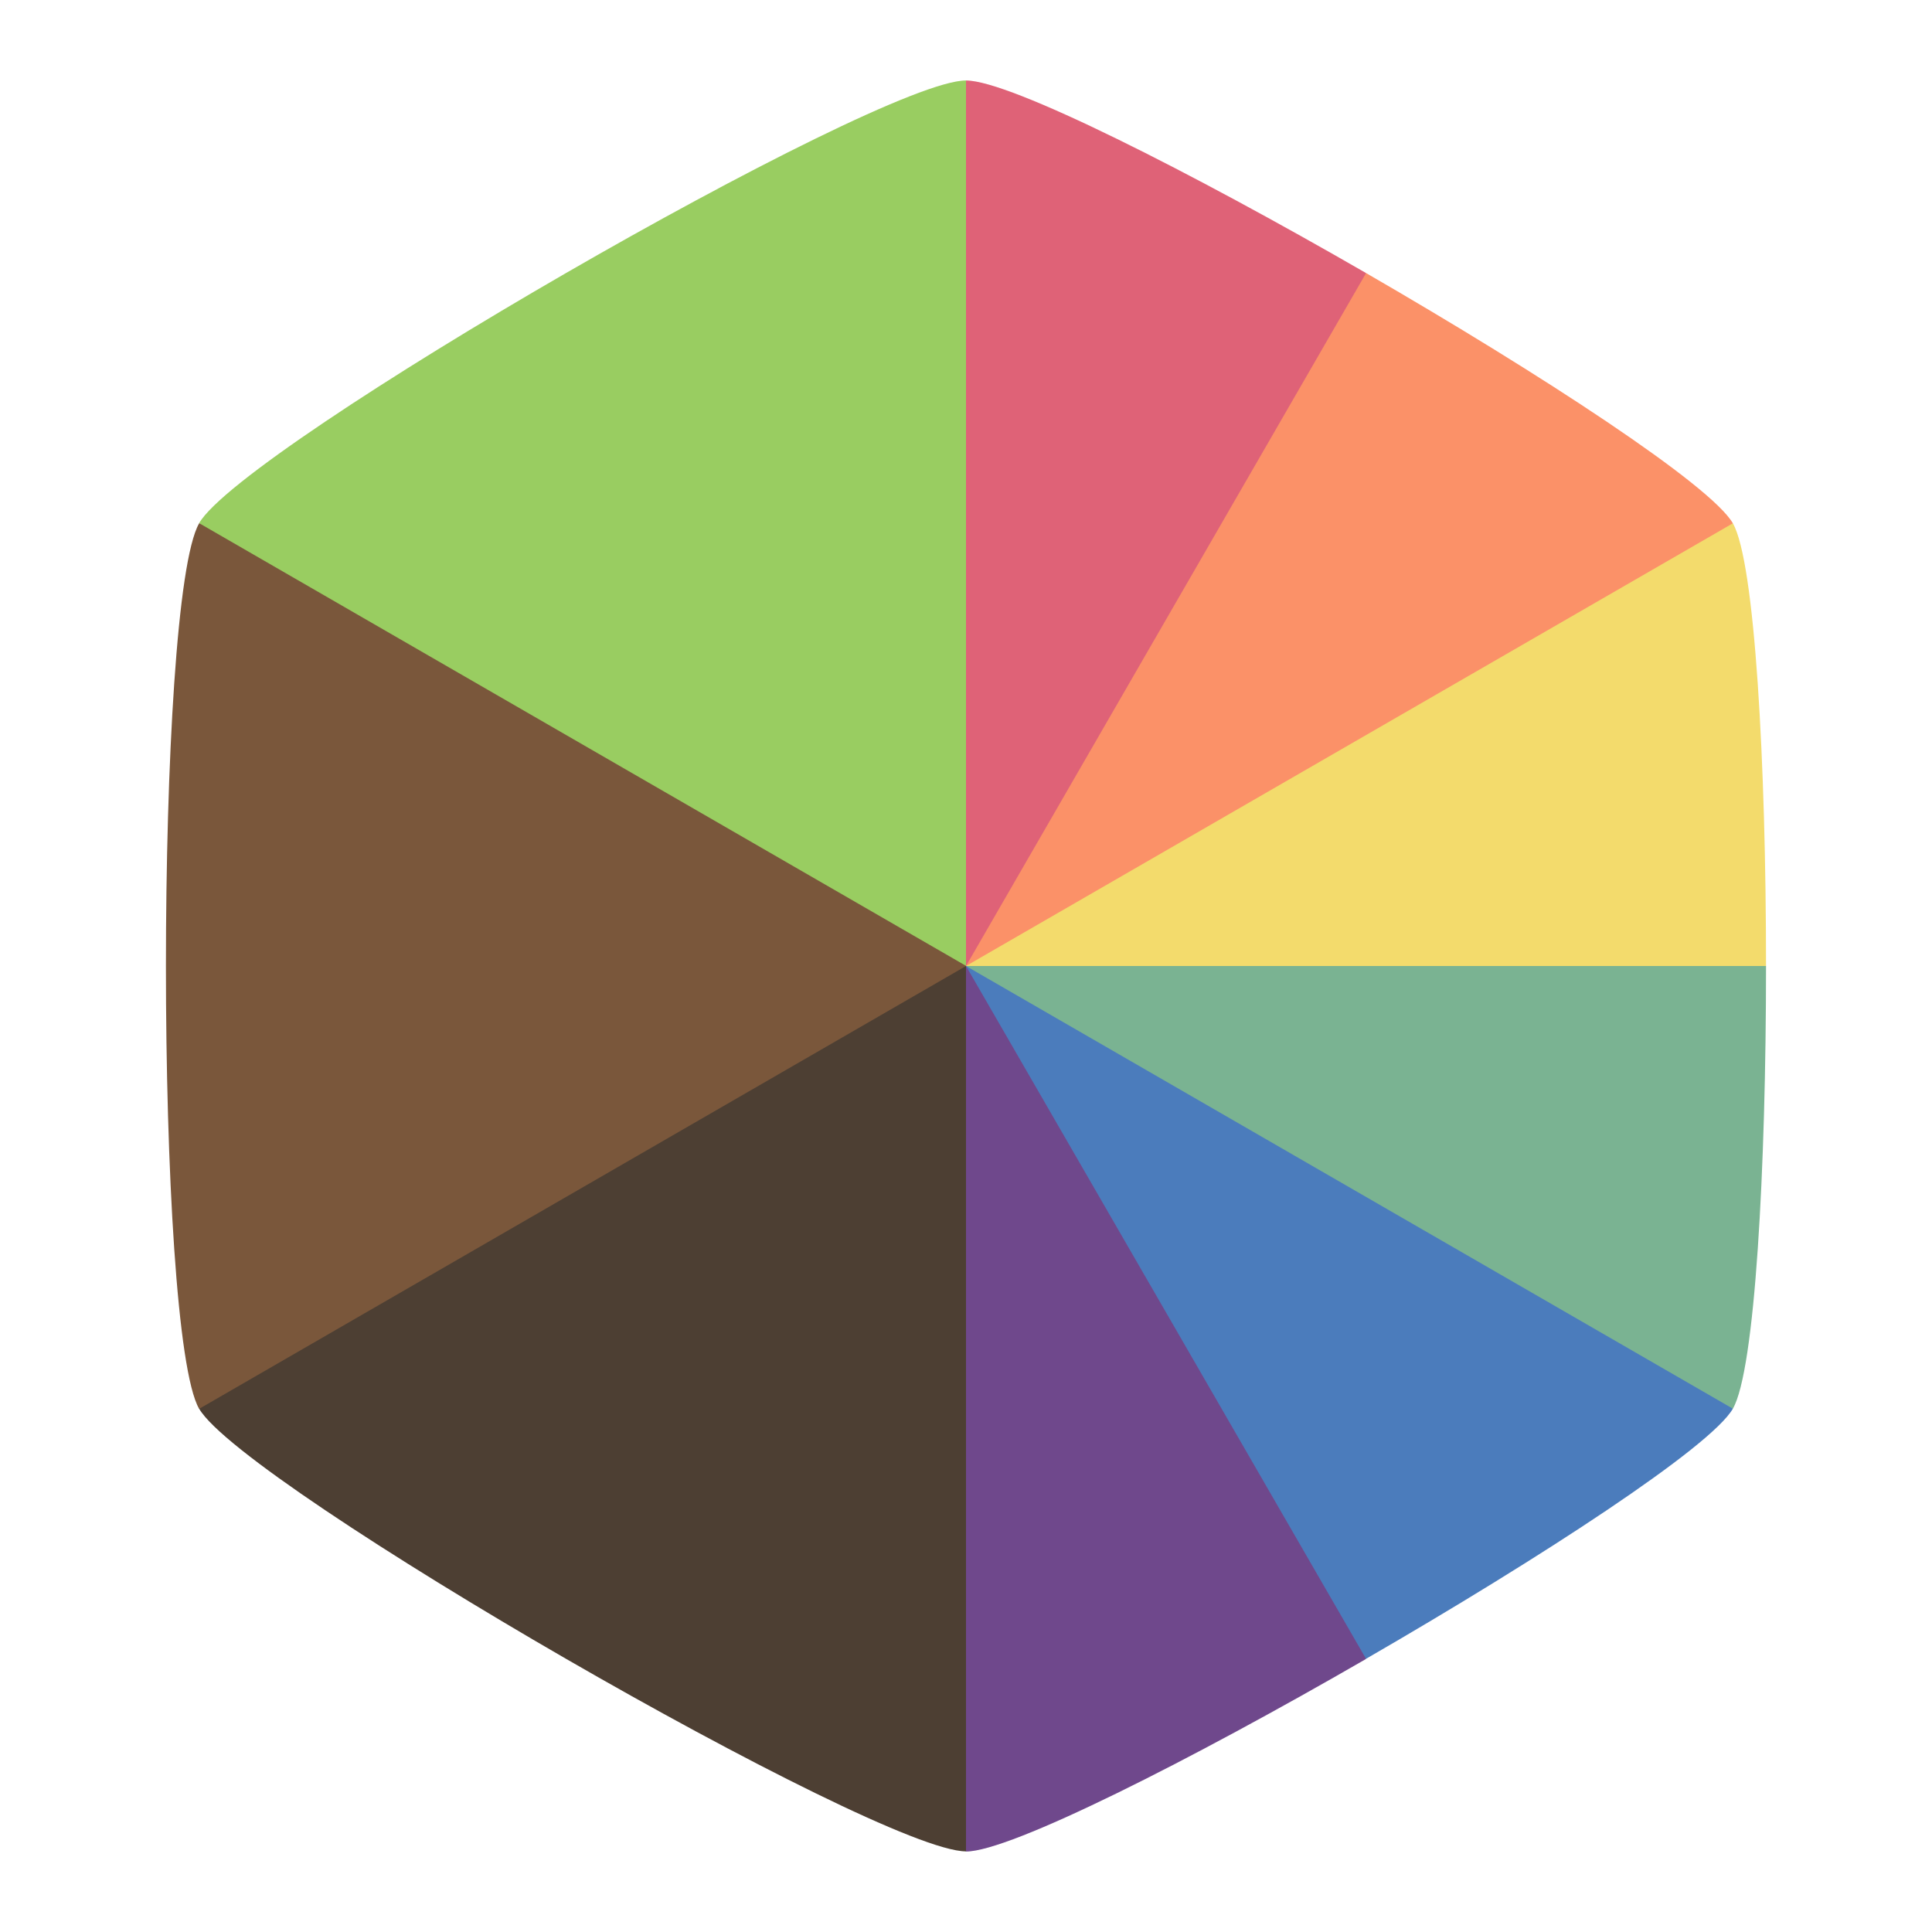
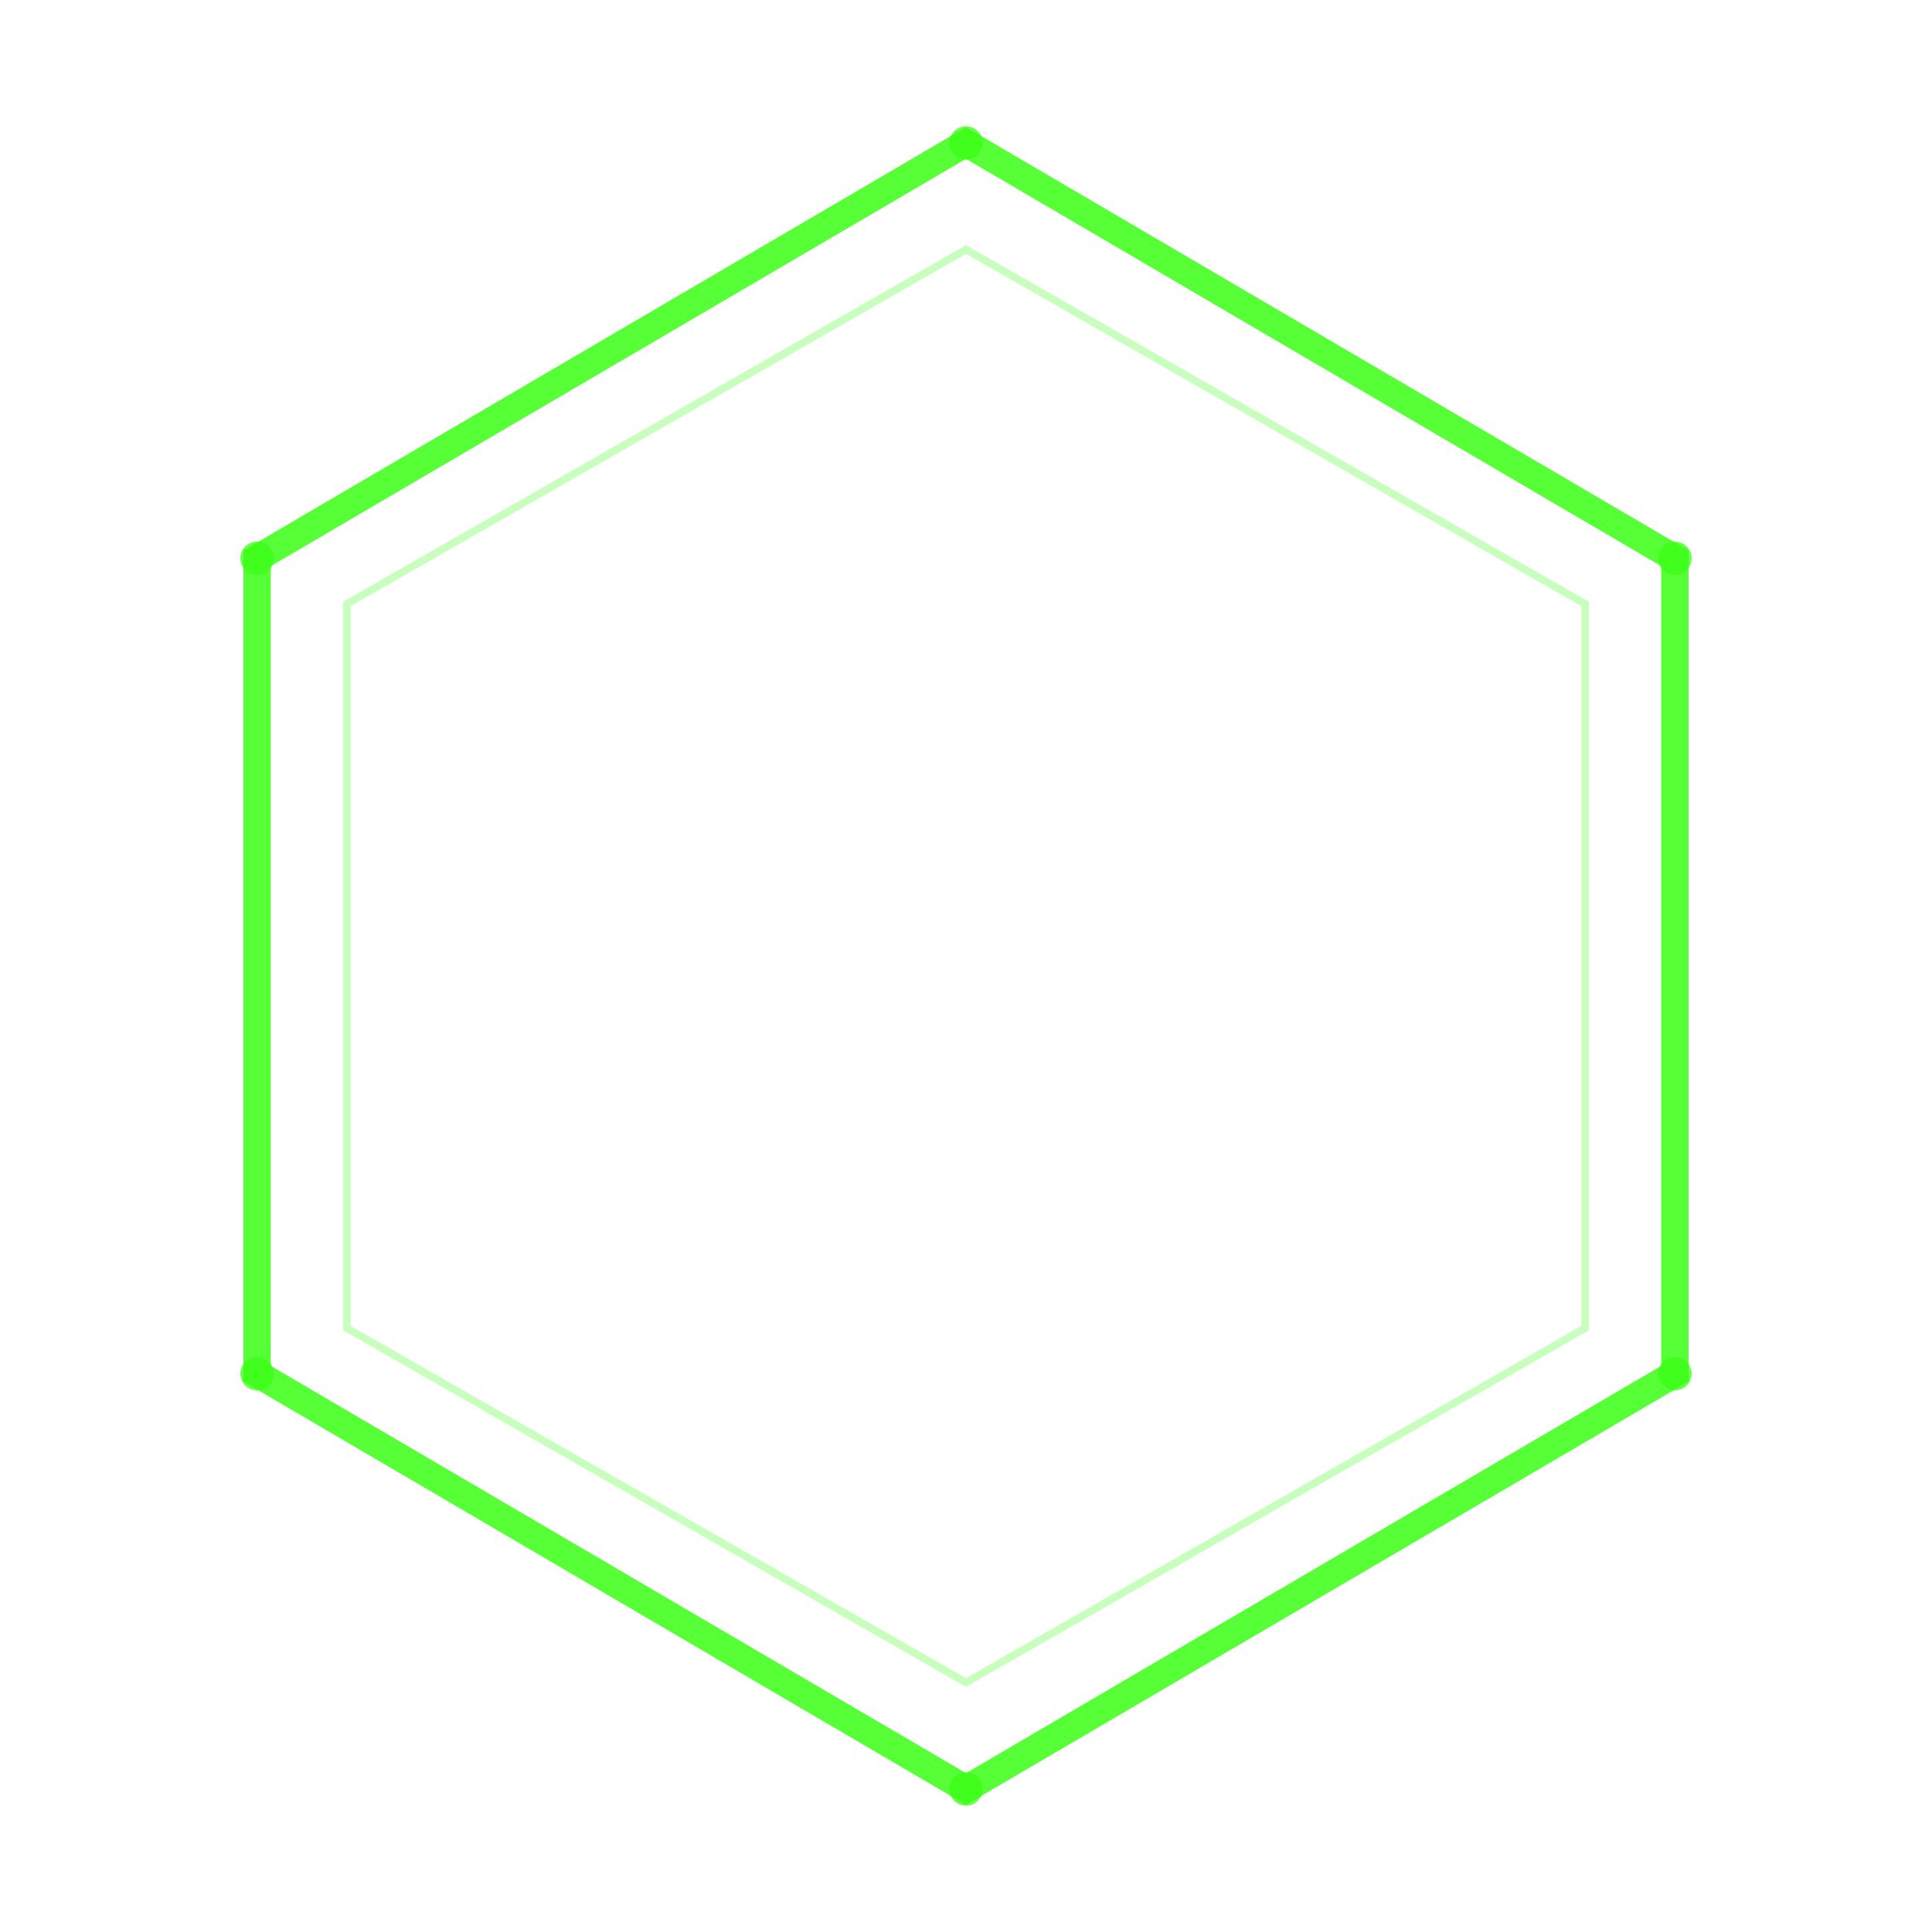
- <svg xmlns="http://www.w3.org/2000/svg" width="48" height="48" version="1.1" viewBox="0 0 12.7 12.7" id="svg_rainbow">
-   <g stroke-width="0.265">
-     <path d="M 6.35,0.529 3.829,4.895 6.35,6.35 8.87,4.895 8.98,1.795 C 7.829,1.131 6.641,0.529 6.35,0.529 Z" fill="#df6277" id="path6" />
-     <path d="M 8.98,1.795 6.35,6.35 8.87,7.805 11.391,3.44 C 11.246,3.188 10.131,2.46 8.98,1.795 Z" fill="#fb9168" id="path8" />
-     <path d="M 11.391,3.44 6.35,6.35 8.87,7.805 11.609,6.35 c 0,-1.329 -0.073,-2.658 -0.218,-2.91 z" fill="#f3db6c" id="path10" />
-     <path d="m 6.35,6.35 v 2.91 h 5.041 C 11.537,9.008 11.609,7.679 11.609,6.35 Z" fill="#7ab392" id="path12" />
-     <path d="m 6.35,6.35 v 2.91 l 2.63,1.644 c 1.151,-0.665 2.266,-1.392 2.411,-1.644 z" fill="#4b7cbc" id="path14" />
-     <path d="M 6.35,6.35 3.829,7.805 6.35,12.171 c 0.291,0 1.479,-0.601 2.63,-1.266 z" fill="#6f488c" id="path16" />
-     <path d="M 3.829,4.895 1.309,9.26 c 0.291,0.504 4.459,2.91 5.041,2.91 V 6.35 Z" fill="#4d3f33" id="path18" />
-     <path d="m 1.309,3.44 c -0.291,0.504 -0.291,5.317 0,5.821 L 6.35,6.35 V 3.44 Z" fill="#7a573b" id="path20" />
-     <path d="m 6.35,0.529 c -0.582,-2e-8 -4.75,2.406 -5.041,2.91 l 5.041,2.91 z" fill="#99cd61" id="path22" />
+ <svg xmlns="http://www.w3.org/2000/svg" width="48" height="48" version="1.1" viewBox="0 0 12.7 12.7">
+   <polygon points="6.35,0.94 11.01,3.67 11.01,9.03 6.35,11.76 1.69,9.03 1.69,3.67" fill="none" stroke="#39FF14" stroke-width="0.18" opacity="0.85" />
+   <polygon points="6.35,1.64 10.42,3.97 10.42,8.73 6.35,11.06 2.28,8.73 2.28,3.97" fill="none" stroke="#39FF14" stroke-width="0.05" opacity="0.28" />
+   <g fill="#39FF14" opacity="0.75">
+     <circle cx="6.35" cy="0.94" r="0.11" />
+     <circle cx="11.01" cy="3.67" r="0.11" />
+     <circle cx="11.01" cy="9.03" r="0.11" />
+     <circle cx="6.35" cy="11.76" r="0.11" />
+     <circle cx="1.69" cy="9.03" r="0.11" />
+     <circle cx="1.69" cy="3.67" r="0.11" />
  </g>
</svg>
